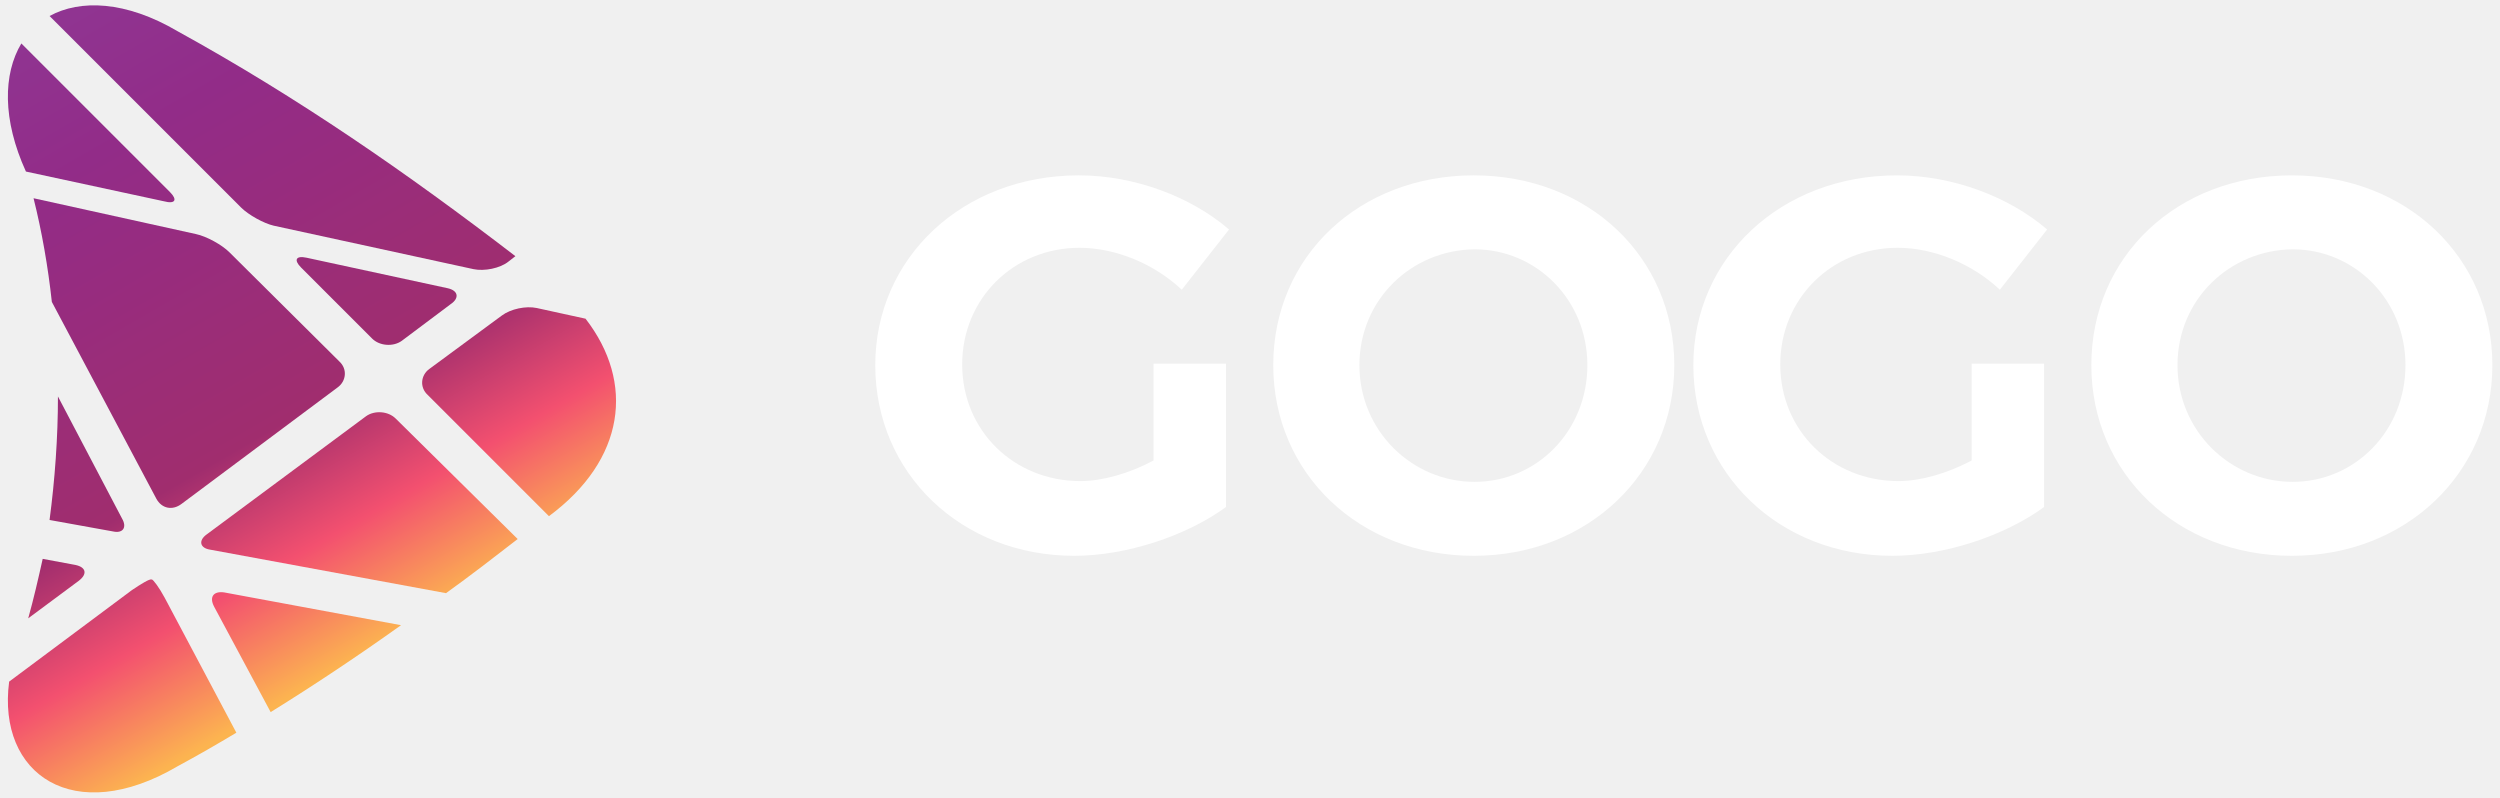
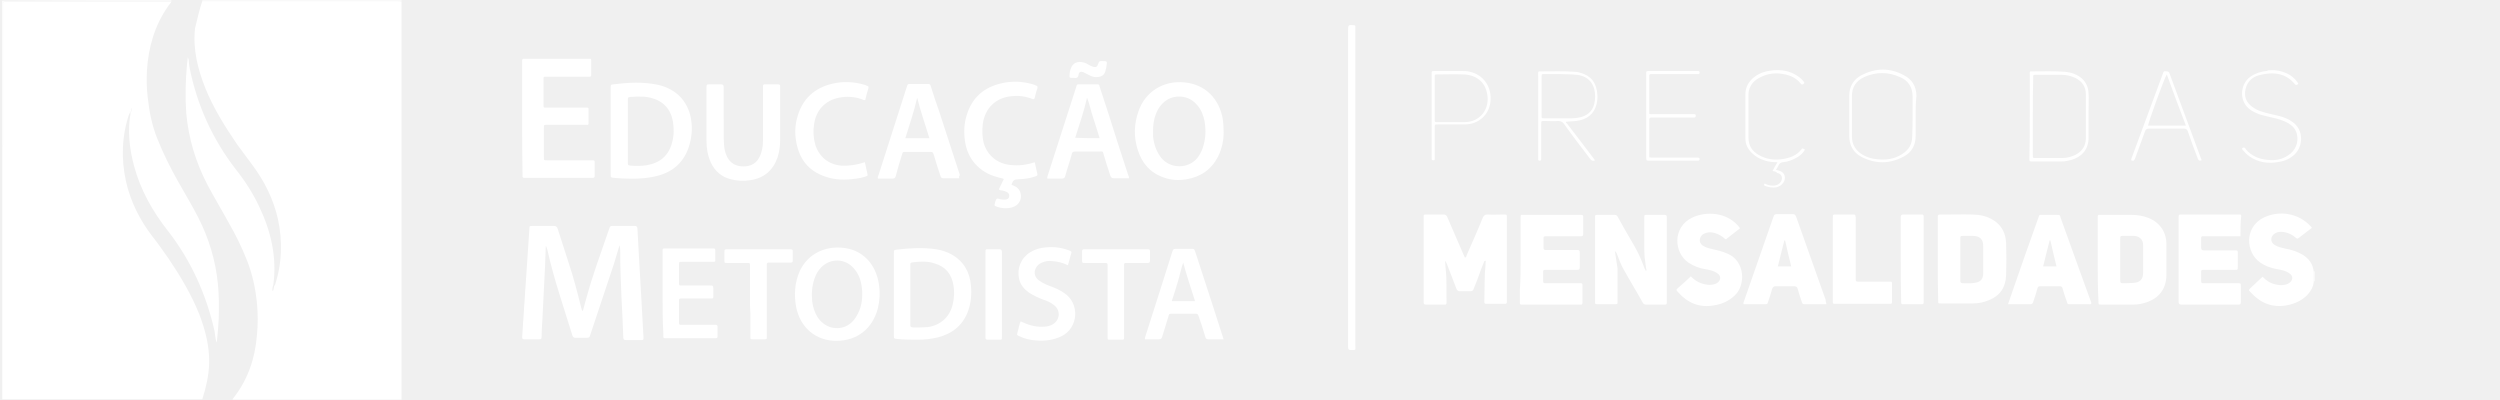
- <svg xmlns="http://www.w3.org/2000/svg" version="1.1" id="Layer_1" x="0px" y="0px" viewBox="0 0 327.9 104.6" style="enable-background:new 0 0 327.9 104.6;" xml:space="preserve">
+ <svg xmlns="http://www.w3.org/2000/svg" version="1.1" id="Layer_1" x="0px" y="0px" viewBox="0 0 655 104.6" style="enable-background:new 0 0 655 104.6;" xml:space="preserve">
  <style type="text/css">
- 	.st0{fill:url(#SVGID_1_);}
- 	.st1{fill:url(#SVGID_2_);}
- 	.st2{fill:url(#SVGID_3_);}
- 	.st3{fill:url(#SVGID_4_);}
- 	.st4{fill:url(#SVGID_5_);}
- 	.st5{fill:url(#SVGID_6_);}
- 	.st6{fill:url(#SVGID_7_);}
- 	.st7{fill:url(#SVGID_8_);}
- 	.st8{fill:url(#SVGID_9_);}
- 	.st9{fill:url(#SVGID_10_);}
- 	.st10{fill:#FFFFFF;}
+ 	.st0{fill:#FFFFFF;}
</style>
  <g>
-     <linearGradient id="SVGID_1_" gradientUnits="userSpaceOnUse" x1="-12.158" y1="-21.078" x2="50.025" y2="86.625">
-       <stop offset="0" style="stop-color:#8C42A1" />
-       <stop offset="0.389" style="stop-color:#922C88" />
-       <stop offset="0.731" style="stop-color:#A02D6E" />
-       <stop offset="0.86" style="stop-color:#F3506F" />
-       <stop offset="0.985" style="stop-color:#FCB450" />
-     </linearGradient>
-     <path class="st0" d="M20.5,65.4c0.7,1.3,2.1,1.6,3.3,0.7l20.5-15.3c1.1-0.8,1.3-2.4,0.2-3.4L30.1,33.1c-1-1-3-2.1-4.4-2.4L4.4,26   c1.1,4.4,1.9,9,2.4,13.6L20.5,65.4z" />
-     <linearGradient id="SVGID_2_" gradientUnits="userSpaceOnUse" x1="-40.403" y1="-4.771" x2="21.78" y2="102.932">
-       <stop offset="0" style="stop-color:#8C42A1" />
-       <stop offset="0.389" style="stop-color:#922C88" />
-       <stop offset="0.731" style="stop-color:#A02D6E" />
-       <stop offset="0.86" style="stop-color:#F3506F" />
-       <stop offset="0.985" style="stop-color:#FCB450" />
-     </linearGradient>
-     <path class="st1" d="M9.9,74.1l-4.3-0.8C5,76,4.4,78.6,3.7,81.1l6.6-4.9C11.5,75.3,11.3,74.4,9.9,74.1z" />
-     <linearGradient id="SVGID_3_" gradientUnits="userSpaceOnUse" x1="-32.969" y1="-9.063" x2="29.213" y2="98.64">
-       <stop offset="0" style="stop-color:#8C42A1" />
-       <stop offset="0.389" style="stop-color:#922C88" />
-       <stop offset="0.731" style="stop-color:#A02D6E" />
-       <stop offset="0.86" style="stop-color:#F3506F" />
-       <stop offset="0.985" style="stop-color:#FCB450" />
-     </linearGradient>
-     <path class="st2" d="M16,68L7.6,52c0,5.4-0.4,10.9-1.1,16.2l8.3,1.5C16.1,70,16.7,69.2,16,68z" />
-     <linearGradient id="SVGID_4_" gradientUnits="userSpaceOnUse" x1="-12.813" y1="-20.7" x2="49.369" y2="87.003">
-       <stop offset="0" style="stop-color:#8C42A1" />
-       <stop offset="0.389" style="stop-color:#922C88" />
-       <stop offset="0.731" style="stop-color:#A02D6E" />
-       <stop offset="0.86" style="stop-color:#F3506F" />
-       <stop offset="0.985" style="stop-color:#FCB450" />
-     </linearGradient>
-     <path class="st3" d="M22.3,25.2L2.8,5.7c-2.4,4-2.5,10,0.6,16.8l18.1,3.9C23,26.8,23.3,26.2,22.3,25.2z" />
-     <linearGradient id="SVGID_5_" gradientUnits="userSpaceOnUse" x1="7.894" y1="-32.655" x2="70.076" y2="75.048">
-       <stop offset="0" style="stop-color:#8C42A1" />
-       <stop offset="0.389" style="stop-color:#922C88" />
-       <stop offset="0.731" style="stop-color:#A02D6E" />
-       <stop offset="0.86" style="stop-color:#F3506F" />
-       <stop offset="0.985" style="stop-color:#FCB450" />
-     </linearGradient>
-     <path class="st4" d="M35.9,29.6l26.2,5.7c1.4,0.3,3.5-0.1,4.6-1l0.9-0.7C53.4,22.7,39.1,12.8,23.3,4.1c-6.8-4-12.8-4.2-16.8-2   l25.1,25.1C32.6,28.2,34.6,29.3,35.9,29.6z" />
-     <linearGradient id="SVGID_6_" gradientUnits="userSpaceOnUse" x1="9.082" y1="-33.341" x2="71.265" y2="74.362">
-       <stop offset="0" style="stop-color:#8C42A1" />
-       <stop offset="0.389" style="stop-color:#922C88" />
-       <stop offset="0.731" style="stop-color:#A02D6E" />
-       <stop offset="0.86" style="stop-color:#F3506F" />
-       <stop offset="0.985" style="stop-color:#FCB450" />
-     </linearGradient>
-     <path class="st5" d="M58.7,37.8l-18.5-4c-1.4-0.3-1.7,0.3-0.7,1.3l9.3,9.3c1,1,2.8,1.1,3.9,0.3l6.4-4.8   C60.3,39.1,60.1,38.1,58.7,37.8z" />
-     <linearGradient id="SVGID_7_" gradientUnits="userSpaceOnUse" x1="-17.145" y1="-18.198" x2="45.037" y2="89.504">
-       <stop offset="0" style="stop-color:#8C42A1" />
-       <stop offset="0.389" style="stop-color:#922C88" />
-       <stop offset="0.731" style="stop-color:#A02D6E" />
-       <stop offset="0.86" style="stop-color:#F3506F" />
-       <stop offset="0.985" style="stop-color:#FCB450" />
-     </linearGradient>
-     <path class="st6" d="M28.1,79.6l7.4,13.8C41.3,89.8,47,86,52.6,82l-23.2-4.3C28,77.5,27.4,78.3,28.1,79.6z" />
-     <linearGradient id="SVGID_8_" gradientUnits="userSpaceOnUse" x1="-7.617" y1="-23.7" x2="54.566" y2="84.003">
-       <stop offset="0" style="stop-color:#8C42A1" />
-       <stop offset="0.389" style="stop-color:#922C88" />
-       <stop offset="0.731" style="stop-color:#A02D6E" />
-       <stop offset="0.86" style="stop-color:#F3506F" />
-       <stop offset="0.985" style="stop-color:#FCB450" />
-     </linearGradient>
-     <path class="st7" d="M51.9,54.9c-1-1-2.8-1.1-3.9-0.3L27.1,70.1c-1.1,0.8-0.9,1.8,0.5,2l30.9,5.7c3.2-2.3,6.3-4.7,9.4-7.1   L51.9,54.9z" />
-     <linearGradient id="SVGID_9_" gradientUnits="userSpaceOnUse" x1="17.523" y1="-38.214" x2="79.705" y2="69.489">
-       <stop offset="0" style="stop-color:#8C42A1" />
-       <stop offset="0.389" style="stop-color:#922C88" />
-       <stop offset="0.731" style="stop-color:#A02D6E" />
-       <stop offset="0.86" style="stop-color:#F3506F" />
-       <stop offset="0.985" style="stop-color:#FCB450" />
-     </linearGradient>
-     <path class="st8" d="M65.8,41.4l-9.5,7c-1.1,0.8-1.3,2.4-0.2,3.4l15.9,15.9c10-7.4,11.3-17.5,4.8-25.9l-6.4-1.4   C69,40.1,67,40.5,65.8,41.4z" />
-     <linearGradient id="SVGID_10_" gradientUnits="userSpaceOnUse" x1="-41.402" y1="-4.194" x2="20.78" y2="103.509">
-       <stop offset="0" style="stop-color:#8C42A1" />
-       <stop offset="0.389" style="stop-color:#922C88" />
-       <stop offset="0.731" style="stop-color:#A02D6E" />
-       <stop offset="0.86" style="stop-color:#F3506F" />
-       <stop offset="0.985" style="stop-color:#FCB450" />
-     </linearGradient>
-     <path class="st9" d="M19.9,76c-0.3-0.1-1.4,0.6-2.6,1.4l-16.1,12c-1.6,12.2,8.5,19.1,22.1,11.1c2.6-1.4,5.2-2.9,7.7-4.4l-9.4-17.7   C20.9,77.1,20.1,76,19.9,76z" />
-     <g>
-       <path class="st10" d="M151.2,47.7h9.6v18.8c-5.2,3.8-13.1,6.4-19.9,6.4c-14.8,0-26.1-10.8-26.1-25c0-14.1,11.5-24.9,26.7-24.9    c7.3,0,14.7,2.8,19.7,7.1l-6.2,7.9c-3.6-3.4-8.7-5.5-13.4-5.5c-8.7,0-15.4,6.7-15.4,15.3c0,8.7,6.8,15.3,15.5,15.3    c2.9,0,6.4-1,9.6-2.7V47.7z" />
-       <path class="st10" d="M219.6,47.9c0,14.1-11.3,25-26.3,25s-26.3-10.8-26.3-25c0-14.3,11.3-24.9,26.3-24.9S219.6,33.7,219.6,47.9z     M178.3,47.9c0,8.6,6.9,15.3,15.1,15.3c8.2,0,14.8-6.7,14.8-15.3c0-8.6-6.7-15.2-14.8-15.2C185.1,32.8,178.3,39.3,178.3,47.9z" />
-       <path class="st10" d="M258.5,47.7h9.6v18.8c-5.2,3.8-13.1,6.4-19.9,6.4c-14.8,0-26.1-10.8-26.1-25c0-14.1,11.5-24.9,26.7-24.9    c7.3,0,14.7,2.8,19.7,7.1l-6.2,7.9c-3.6-3.4-8.7-5.5-13.4-5.5c-8.7,0-15.4,6.7-15.4,15.3c0,8.7,6.8,15.3,15.5,15.3    c2.9,0,6.4-1,9.6-2.7V47.7z" />
-       <path class="st10" d="M326.9,47.9c0,14.1-11.3,25-26.3,25s-26.3-10.8-26.3-25c0-14.3,11.3-24.9,26.3-24.9S326.9,33.7,326.9,47.9z     M285.6,47.9c0,8.6,6.9,15.3,15.1,15.3c8.2,0,14.8-6.7,14.8-15.3c0-8.6-6.7-15.2-14.8-15.2C292.4,32.8,285.6,39.3,285.6,47.9z" />
-     </g>
+     <path class="st0" d="M53,104.6c-17.5,0-34.9,0-52.4,0c0-22.1,0-44.1,0-66.2c0.3-0.3,0.2-0.7,0.2-1.1c0-11.8,0-23.7,0-35.5   c0-0.3,0-0.5,0-0.8c0-0.4,0.1-0.7,0.6-0.6c0.2,0,0.5,0,0.7,0c5.4,0,10.7,0,16.1,0c8.9,0,17.8,0,26.7,0c-0.2,0.5-0.6,0.8-0.9,1.3   c-3.5,5-5.1,10.7-5.5,16.7c-0.1,2.4-0.1,4.7,0.2,7.1c0.4,3.7,1.1,7.3,2.5,10.8c1.6,4,3.5,7.8,5.6,11.5c1.7,3,3.5,6,5.1,9.1   c2.8,5.5,4.6,11.3,5.2,17.6c0.3,3.1,0.3,6.1,0.2,9.2c-0.1,2-0.3,4-0.5,6c-0.2-0.3-0.2-0.6-0.3-0.9c-0.1-0.7-0.2-1.4-0.3-2.1   C54,77,50,68.2,44,60.5c-4-5.1-7.2-10.7-8.9-17.1c-1.2-4.5-1.7-9.1-0.9-13.7c0.2-0.4,0.3-0.8,0.2-1.4c-0.3,0.6-0.5,1-0.5,1.4   c-2,5.8-2.2,11.8-0.9,17.8c1.2,5.3,3.6,10.1,6.9,14.4c1.5,1.9,2.9,3.9,4.3,5.9c3.1,4.6,5.9,9.3,8,14.5c1.6,4.2,2.7,8.4,2.6,12.9   C54.7,98.4,54,101.5,53,104.6z" />
+     <path class="st0" d="M105.2,0.4c0,0.4,0,0.7,0,1.1c0,19.6,0,39.2,0,58.8c0,14.8,0,29.6,0,44.4c-14.8,0-29.5,0-44.3,0   c0.1-0.2,0.2-0.4,0.4-0.6c3.7-4.8,5.5-10.2,6-16.1c0.3-2.9,0.3-5.9,0-8.8c-0.4-3.8-1.2-7.5-2.6-11c-1.3-3.3-2.9-6.6-4.7-9.7   c-1.8-3.3-3.8-6.6-5.6-10c-3.1-5.9-5-12.2-5.6-18.8c-0.3-4.3-0.2-8.6,0.2-12.9c0.1-0.5,0.1-1.1,0.2-1.8c0.3,0.6,0.3,1.1,0.3,1.5   c0.1,0.5,0.1,1,0.2,1.4c2,9.8,6,18.6,12.1,26.5c2.4,3,4.5,6.3,6.1,9.7c3.1,6.5,4.7,13.3,3.7,20.6c-0.2,0.5-0.3,1.1-0.2,1.6   c0.3-0.4,0.5-0.7,0.5-1.2c2-5.8,2.2-11.8,0.9-17.8c-1.2-5.2-3.5-9.8-6.7-14.1c-1.3-1.8-2.7-3.6-4-5.4c-3.2-4.7-6.2-9.5-8.3-14.7   c-2-5-3.3-10.2-2.7-15.7C51.7,5,52.2,2.6,53,0.3c0.4,0,0.8,0,1.3,0c16.5,0,33.1,0,49.6,0C104.3,0.3,104.8,0.3,105.2,0.4z" />
+     <path class="st0" d="M44.9,0.1c0,0.1,0,0.1,0,0.2c-8.9,0-17.8,0-26.7,0c-5.4,0-10.7,0-16.1,0c-0.2,0-0.5,0-0.7,0   C0.9,0.3,0.7,0.5,0.8,1c0,0.3,0,0.5,0,0.8c0,11.8,0,23.7,0,35.5c0,0.4,0.1,0.8-0.2,1.1c0-12.7,0-25.5,0-38.2   C15.3,0.1,30.1,0.1,44.9,0.1z" />
+     <path class="st0" d="M53,0.3c0-0.1,0-0.1,0-0.2c17.4,0,34.8,0,52.2,0c0,0.1,0,0.1,0,0.2c-0.5,0-0.9,0-1.4,0c-16.5,0-33.1,0-49.6,0   C53.8,0.3,53.4,0.3,53,0.3z" />
+     <path class="st0" d="M606.4,73.7c-0.1,0-0.1,0-0.2,0c0-0.9,0-1.7,0-2.6c0.1,0,0.1,0,0.2,0C606.4,72,606.4,72.9,606.4,73.7z" />
+     <path class="st0" d="M162.3,64.3c-0.7,2.2-1.2,4.2-1.9,6.2c-1.9,5.8-3.9,11.6-5.8,17.4c-0.1,0.4-0.3,0.6-0.8,0.6c-1,0-2,0-3,0   c-0.4,0-0.6-0.1-0.8-0.5c-2.3-7.5-4.9-14.9-6.6-22.6c-0.1-0.3-0.2-0.7-0.4-1c-0.1,1.8-0.1,3.6-0.2,5.4c-0.2,4.7-0.5,9.4-0.7,14.1   c-0.1,1.5-0.2,2.9-0.2,4.4c0,0.4-0.1,0.6-0.6,0.6c-1.3,0-2.6,0-3.9,0c-0.5,0-0.6-0.2-0.6-0.6c0.1-1.5,0.2-3,0.3-4.5   c0.2-3.5,0.5-7,0.7-10.5c0.3-4.5,0.6-9,0.9-13.4c0-0.7,0.1-0.7,0.7-0.7c1.9,0,3.8,0,5.7,0c0.6,0,0.8,0.2,1,0.7c1,3,1.9,6,2.9,9   c1.3,3.9,2.3,7.8,3.3,11.8c0.1,0.3,0.1,0.6,0.4,0.8c0.4-1.4,0.7-2.7,1.1-4c1.5-5.5,3.5-10.8,5.3-16.1c0.2-0.6,0.4-1.1,0.6-1.7   c0.1-0.4,0.3-0.5,0.7-0.5c2,0,4,0,6,0c0.4,0,0.5,0.2,0.6,0.6c0.1,2.4,0.3,4.8,0.4,7.3c0.2,4.1,0.5,8.2,0.7,12.3   c0.2,3,0.3,6.1,0.5,9.1c0,0.4,0,0.6-0.5,0.6c-1.4,0-2.7,0-4.1,0c-0.5,0-0.7-0.2-0.7-0.7c-0.1-1.7-0.1-3.4-0.2-5   c-0.2-3.8-0.4-7.7-0.5-11.5c-0.1-2.1-0.1-4.2-0.1-6.3C162.4,65.1,162.5,64.8,162.3,64.3z" />
+     <path class="st0" d="M388.9,68.4c-0.6,1.5-1.2,3-1.7,4.5c-0.4,0.9-0.7,1.9-1.1,2.8c-0.1,0.4-0.4,0.6-0.8,0.6c-0.9,0-1.9,0-2.8,0   c-0.5,0-0.7-0.2-0.9-0.6c-0.8-2.2-1.7-4.3-2.5-6.5c-0.1-0.3-0.2-0.5-0.5-0.9c0.1,1,0.1,1.7,0.2,2.5c0.3,2.8,0.1,5.7,0.2,8.5   c0,0.4-0.2,0.6-0.6,0.5c-1.6,0-3.2,0-4.8,0c-0.4,0-0.6-0.1-0.6-0.6c0-0.2,0-0.3,0-0.5c0-7.1,0-14.2,0-21.4c0-1.2-0.1-1.1,1-1.1   c1.4,0,2.8,0,4.2,0c0.5,0,0.8,0.2,1,0.7c1.4,3.2,2.8,6.5,4.2,9.7c0.1,0.3,0.3,0.6,0.4,0.9c0.4-0.1,0.4-0.4,0.5-0.7   c1.4-3.3,2.9-6.5,4.2-9.8c0.3-0.6,0.6-0.8,1.2-0.8c1.4,0.1,2.8,0,4.2,0c0.9,0,0.9,0,0.9,0.8c0,1.9,0,3.9,0,5.8c0,5.2,0,10.4,0,15.6   c0,0.2,0,0.5,0,0.7c0,0.3-0.1,0.5-0.4,0.5c-1.7,0-3.4,0-5,0c-0.3,0-0.5-0.1-0.5-0.4c0-0.2,0-0.5,0-0.7c0.1-3,0-6.1,0.3-9.1   c0-0.4,0-0.8,0.1-1.1C389.1,68.4,389,68.4,388.9,68.4z" />
+     <path class="st0" d="M136.8,31c0-4.8,0-9.6,0-14.4c0-0.2,0-0.5,0-0.7c0-0.4,0.1-0.5,0.5-0.5c0.2,0,0.3,0,0.5,0c5.4,0,10.7,0,16.1,0   c0.2,0,0.5,0,0.7,0c0.2,0,0.3,0.1,0.3,0.4c0,1.3,0,2.6,0,3.9c0,0.3-0.2,0.4-0.4,0.4c-0.2,0-0.5,0-0.7,0c-3.5,0-7,0-10.5,0   c-0.9,0-0.9-0.1-0.9,0.9c0,2.1,0,4.2,0,6.3c0,1,0,0.9,1,0.9c3.2,0,6.5,0,9.7,0c0.2,0,0.5,0,0.7,0c0.3,0,0.4,0.1,0.4,0.4   c0,1.2,0,2.5,0,3.7c0,0.3-0.1,0.5-0.5,0.4c-0.8,0-1.6,0-2.3,0c-2.7,0-5.4,0-8.1,0c-0.8,0-0.8,0-0.8,0.8c0,2.6,0,5.1,0,7.7   c0,0.8,0,0.8,0.8,0.8c3.8,0,7.5,0,11.3,0c0.2,0,0.5,0,0.7,0c0.3,0,0.5,0.1,0.5,0.4c0,1.2,0,2.5,0,3.7c0,0.4-0.2,0.5-0.5,0.5   c-0.2,0-0.4,0-0.6,0c-5.6,0-11.1,0-16.7,0c-0.2,0-0.4,0-0.6,0c-0.3,0-0.5-0.1-0.5-0.4c0-0.3,0-0.5,0-0.8   C136.8,40.7,136.8,35.8,136.8,31z" />
+     <path class="st0" d="M431.3,70.5c-0.1-0.5-0.1-1-0.2-1.5c-0.2-1.2-0.3-2.4-0.3-3.6c0-2.8,0-5.6,0-8.4c0-0.7,0-0.7,0.7-0.7   c1.5,0,3,0,4.6,0c0.5,0,0.6,0.2,0.6,0.6c0,0.5,0,0.9,0,1.4c0,6.7,0,13.5,0,20.2c0,0.2,0,0.4,0,0.6c0,0.7,0,0.7-0.7,0.7   c-1.6,0-3.2,0-4.8,0c-0.4,0-0.6-0.2-0.8-0.5c-1.6-2.9-3.4-5.8-5-8.7c-0.7-1.2-1.2-2.6-1.7-3.9c-0.1-0.3-0.2-0.6-0.6-0.9   c0.2,1.3,0.4,2.6,0.6,3.9c0.1,0.3,0.1,0.7,0.1,1.1c0,2.7,0,5.5,0,8.2c0,0.7,0,0.7-0.7,0.7c-1.5,0-2.9,0-4.4,0c-0.8,0-0.8,0-0.8-0.8   c0-1.9,0-3.9,0-5.8c0-5.2,0-10.4,0-15.6c0-0.2,0-0.5,0-0.7c0-0.4,0.1-0.5,0.5-0.5c1.6,0,3.1,0,4.7,0c0.5,0,0.6,0.3,0.8,0.6   c1.2,2.2,2.4,4.3,3.7,6.5c1.2,2,2.2,4,3,6.2c0.2,0.4,0.2,0.8,0.5,1.1c0,0.1,0,0.3,0.2,0.2C431.5,70.8,431.4,70.7,431.3,70.5z" />
+     <path class="st0" d="M549.6,68c0-3.5,0-7,0-10.6c0-0.2,0-0.5,0-0.7c0-0.3,0.2-0.5,0.5-0.4c0.1,0,0.3,0,0.4,0c2.6,0,5.2,0,7.9,0   c1.5,0,3,0.2,4.5,0.8c3,1.2,4.7,3.7,4.7,6.9c0,2.7,0,5.3,0,8c0,3.6-1.9,6.1-5.2,7.2c-1.1,0.4-2.3,0.6-3.5,0.6c-2.8,0-5.6,0-8.3,0   c-0.8,0-0.8,0-0.8-0.8C549.6,75.3,549.6,71.6,549.6,68z M555.5,67.9c0,1.9,0,3.7,0,5.6c0,0.5,0.1,0.7,0.6,0.7c1,0,2,0,3-0.1   c1.6-0.1,2.4-1,2.4-2.6c0-2.4,0-4.7,0-7.1c0.1-1.8-1.2-2.6-2.5-2.6c-0.9,0-1.8,0-2.7,0c-0.7,0-0.8,0-0.8,0.7   C555.5,64.4,555.5,66.1,555.5,67.9z" />
+     <path class="st0" d="M507.7,68c0-3.5,0-7,0-10.5c0-0.2,0-0.5,0-0.7c0-0.4,0.1-0.6,0.6-0.6c0.9,0,1.9,0,2.8,0c2.4,0,4.8-0.1,7.2,0.1   c1.6,0.2,3,0.7,4.3,1.6c2,1.4,2.9,3.4,3,5.8c0.1,2.8,0.1,5.6,0,8.4c-0.1,3.1-1.5,5.3-4.4,6.5c-1.4,0.6-2.8,0.9-4.3,0.9   c-2.8,0-5.6,0-8.4,0c-0.7,0-0.7,0-0.7-0.8C507.7,75.3,507.7,71.7,507.7,68z M519.6,68c0-1.2,0-2.3,0-3.5c0-1.8-0.8-2.6-2.6-2.7   c-0.8,0-1.7,0-2.5,0c-0.9,0-0.9,0-0.9,0.9c0,1.7,0,3.4,0,5.1c0,1.9,0,3.8,0,5.7c0,0.4,0.1,0.7,0.6,0.7c1.1,0,2.1,0.1,3.2-0.1   c1.5-0.2,2.2-1,2.2-2.5C519.6,70.4,519.6,69.2,519.6,68z" />
+     <path class="st0" d="M587,61.9c-1.4,0-2.6,0-3.9,0c-1.9,0-3.8,0-5.7,0c-0.7,0-0.7,0-0.7,0.7c0,0.8,0,1.6,0,2.3   c0,0.5,0.2,0.7,0.7,0.7c2.6,0,5.2,0,7.8,0c1.2,0,1.1-0.1,1.1,1.1c0,1.1,0,2.1,0,3.2c0,0.8,0,0.8-0.8,0.8c-2.5,0-5,0-7.6,0   c-0.2,0-0.5,0-0.7,0c-0.3,0-0.5,0.1-0.5,0.4c0,0.9,0,1.7,0,2.6c0,0.3,0.1,0.5,0.4,0.5c0.4,0,0.7,0,1.1,0c2.7,0,5.4,0,8.1,0   c0.7,0,0.8,0,0.8,0.7c0,1.4,0,2.8,0,4.2c0,0.5-0.1,0.7-0.6,0.7c-5,0-10,0-15,0c-0.5,0-0.7-0.2-0.7-0.7c0-2.6,0-5.2,0-7.9   c0-4.6,0-9.2,0-13.8c0-0.2,0-0.5,0-0.7c0-0.3,0.1-0.5,0.5-0.5c0.2,0,0.4,0,0.6,0c4.8,0,9.5,0,14.3,0c0.2,0,0.4,0,0.6,0   c0.3,0,0.4,0.1,0.4,0.4C587,58.4,587,60.1,587,61.9z" />
+     <path class="st0" d="M398.4,68c0-3.5,0-7,0-10.5c0-0.2,0-0.5,0-0.7c0-0.4,0.1-0.6,0.5-0.5c0.2,0,0.3,0,0.5,0c4.8,0,9.6,0,14.4,0   c0.2,0,0.3,0,0.5,0c0.4,0,0.5,0.2,0.5,0.5c0,1.5,0,3,0,4.5c0,0.5-0.2,0.6-0.6,0.6c-0.4,0-0.8,0-1.2,0c-2.6,0-5.2,0-7.8,0   c-0.7,0-0.8,0-0.8,0.7c0,0.8,0,1.6,0,2.3c0,0.5,0.2,0.6,0.6,0.6c1.9,0,3.9,0,5.8,0c0.8,0,1.7,0,2.5,0c0.4,0,0.6,0.1,0.6,0.6   c0,1.3,0,2.7,0,4c0,0.5-0.2,0.6-0.7,0.6c-2.5,0-5,0-7.6,0c-0.2,0-0.5,0-0.7,0c-0.4,0-0.7,0.1-0.6,0.6c0,0.8,0,1.6,0,2.3   c0,0.6,0.2,0.6,0.7,0.6c2.8,0,5.6,0,8.4,0c0.2,0,0.5,0,0.7,0c0.4,0,0.5,0.1,0.5,0.5c0,1.6,0,3.1,0,4.7c0,0.3-0.2,0.5-0.5,0.4   c-0.2,0-0.4,0-0.6,0c-4.7,0-9.4,0-14.2,0c-0.2,0-0.3,0-0.5,0c-0.5,0.1-0.6-0.1-0.6-0.6c0-1.1,0-2.1,0-3.2   C398.4,73.3,398.4,70.6,398.4,68z" />
+     <path class="st0" d="M160,34.4c0-3.8,0-7.6,0-11.4c0-0.8,0-0.8,0.7-0.9c3.9-0.5,7.7-0.7,11.6,0.1c1.9,0.4,3.6,1.2,5.1,2.4   c1.7,1.4,2.8,3.3,3.4,5.4c0.7,2.8,0.6,5.6-0.3,8.4c-1.3,4-4,6.5-8,7.6c-2.6,0.7-5.3,0.9-8,0.8c-1.2,0-2.4-0.1-3.6-0.2   c-0.9-0.1-0.9-0.1-0.9-0.9c0-2.8,0-5.6,0-8.3C160,36.4,160,35.4,160,34.4z M166.9,25.3c-0.4,0-1.1,0.1-1.7,0.1   c-0.7,0.1-0.7,0.1-0.7,0.8c0,5.5,0,10.9,0,16.4c0,0.7,0,0.7,0.8,0.8c1.4,0.1,2.7,0.1,4.1-0.1c3.5-0.6,5.8-2.5,6.7-6   c0.5-1.8,0.5-3.6,0.2-5.5c-0.6-3.3-2.6-5.4-5.9-6.2C169.3,25.3,168.2,25.3,166.9,25.3z" />
+     <path class="st0" d="M320.6,34.7c0,1.9-0.4,4.2-1.5,6.4c-1.8,3.4-4.6,5.3-8.4,5.9c-2,0.3-3.9,0.2-5.8-0.5c-3.5-1.2-5.7-3.7-6.8-7.2   c-1.1-3.4-1-6.8,0.2-10.2c1.8-5.2,6.7-8.1,12.1-7.5c5.3,0.5,9.1,4.2,10,9.8C320.5,32.3,320.6,33.3,320.6,34.7z M302.1,34.3   c0,0.5,0,0.9,0,1.4c0.2,2,0.8,3.9,2.1,5.6c2.4,3,7.1,3,9.5,0.1c0.6-0.8,1.1-1.7,1.4-2.6c0.8-2.3,0.9-4.6,0.5-7   c-0.3-1.5-0.8-2.9-1.8-4.1c-1.2-1.5-2.7-2.3-4.6-2.4c-2.5-0.1-4.4,1.1-5.7,3.2C302.5,30.2,302.1,32.2,302.1,34.3z" />
+     <path class="st0" d="M478.5,79.7c-1.9,0-3.9,0-5.8,0c-0.4,0-0.5-0.2-0.6-0.5c-0.4-1.2-0.8-2.3-1.1-3.5c-0.1-0.5-0.4-0.7-0.9-0.7   c-1.6,0-3.3,0-4.9,0c-0.5,0-0.7,0.2-0.9,0.7c-0.3,1.2-0.7,2.3-1.1,3.5c-0.1,0.4-0.2,0.5-0.7,0.5c-1.9,0-3.8,0-5.7,0   c-0.1-0.4,0.1-0.7,0.2-1c2.5-7.2,5-14.3,7.5-21.5c0.1-0.2,0.1-0.3,0.2-0.5c0.1-0.4,0.3-0.6,0.8-0.6c1.4,0,2.8,0,4.2,0   c0.5,0,0.7,0.2,0.9,0.7c0.9,2.6,1.9,5.3,2.8,7.9c1.6,4.6,3.3,9.2,4.9,13.8C478.3,79,478.5,79.3,478.5,79.7z M469.3,69.8   c-0.6-2.3-1.1-4.6-1.6-6.8c-0.1,0-0.1,0-0.2,0c-0.6,2.2-1.1,4.5-1.7,6.8C467,69.8,468.1,69.8,469.3,69.8z" />
+     <path class="st0" d="M526.1,79.7c0.3-0.9,0.6-1.8,0.9-2.6c2.3-6.6,4.6-13.3,7-19.9c0.4-1,0.1-0.9,1.3-0.9c1.2,0,2.3,0,3.5,0   c0.9,0,0.9,0,1.1,0.8c1.5,4.2,3,8.3,4.5,12.5c1.1,3,2.2,6.1,3.3,9.1c0.1,0.3,0.3,0.6,0.2,0.9c-0.3,0.2-0.6,0.1-0.8,0.1   c-1.5,0-2.9,0-4.4,0c-1.2,0-0.9,0.1-1.3-1c-0.4-1-0.7-2.1-1-3.1c-0.1-0.5-0.4-0.6-0.8-0.6c-1.7,0-3.4,0-5,0c-0.5,0-0.7,0.1-0.8,0.6   c-0.3,1.2-0.7,2.3-1.1,3.5c-0.1,0.4-0.3,0.6-0.7,0.6C530,79.7,528.2,79.7,526.1,79.7z M537.2,63c-0.1,0-0.2,0-0.2,0   c-0.6,2.2-1.1,4.5-1.7,6.8c1.3,0,2.4,0,3.5,0C538.2,67.4,537.7,65.2,537.2,63z" />
+     <path class="st0" d="M443,72.4c1.2,1.3,2.7,2,4.4,2.2c0.8,0.1,1.5,0,2.2-0.3c1.1-0.5,1.7-1.9,0.2-2.8c-0.9-0.6-2-0.8-3.1-1   c-1.5-0.2-2.9-0.8-4.2-1.6c-4-2.6-4.4-9.4,0.9-11.9c3.3-1.6,9.2-1.7,12.5,2.8c-1.2,1-2.5,1.9-3.7,2.9c-0.3-0.1-0.5-0.3-0.7-0.5   c-0.9-0.7-1.8-1.1-2.9-1.3c-0.8-0.1-1.5,0-2.3,0.4c-1,0.6-1.5,2.2-0.1,3.1c0.8,0.5,1.7,0.7,2.6,0.9c1.3,0.3,2.6,0.6,3.9,1.2   c4.6,2,4.7,8.4,1.7,11c-1.5,1.4-3.3,2.2-5.3,2.5c-3.8,0.7-6.9-0.6-9.4-3.4c-0.6-0.6-0.6-0.7,0-1.2C440.9,74.4,441.9,73.4,443,72.4z   " />
+     <path class="st0" d="M606.2,71.2c0,0.9,0,1.7,0,2.6c-0.1,1.4-0.8,2.5-1.7,3.5c-1.5,1.5-3.3,2.3-5.4,2.7c-3.9,0.7-7-0.7-9.5-3.5   c-0.5-0.5-0.5-0.5,0-1c1.1-1,2.1-2,3.2-3c0.9,1,2,1.7,3.3,2c0.9,0.2,1.7,0.3,2.6,0.1c0.4-0.1,0.7-0.2,1-0.4   c1.1-0.7,1.2-1.9,0.1-2.6c-1-0.7-2.1-0.9-3.3-1.1c-1.6-0.3-3-0.8-4.3-1.7c-3.9-2.7-4.2-9.3,0.9-11.8c4.2-2,9.2-1.1,12.3,2.3   c0.1,0.1,0.2,0.2,0.3,0.4c-1.2,0.9-2.3,1.8-3.5,2.7c-0.3,0.2-0.5,0.1-0.7-0.1c-0.9-0.8-1.9-1.3-3.1-1.5c-0.8-0.1-1.6-0.1-2.3,0.3   c-1.3,0.8-1.4,2.3-0.1,3.1c0.8,0.5,1.7,0.7,2.6,0.9c1.7,0.3,3.3,0.8,4.8,1.7C605.1,67.9,606,69.3,606.2,71.2z" />
+     <path class="st0" d="M234.2,77.1c0-3.6,0-7.2,0-10.8c0-0.8,0-0.8,0.8-0.9c3.4-0.4,6.8-0.6,10.2-0.1c1.5,0.2,2.9,0.7,4.2,1.4   c3.1,1.8,4.7,4.6,5,8.2c0.2,2.3,0,4.5-0.8,6.7c-1.4,3.7-4.1,5.8-7.9,6.8c-1.7,0.4-3.4,0.6-5.1,0.6c-1.9,0-3.8,0-5.6-0.2   c-0.8-0.1-0.8-0.1-0.8-0.9C234.2,84.4,234.2,80.8,234.2,77.1z M238.5,77.1c0,2.6,0,5.1,0,7.7c0,0.9,0,0.9,0.9,1   c1.2,0,2.5,0,3.7-0.1c3.3-0.5,5.7-2.6,6.5-5.9c0.4-1.7,0.5-3.4,0.2-5.1c-0.5-2.9-2.1-4.9-5-5.7c-1.8-0.6-3.6-0.5-5.4-0.3   c-0.9,0.1-0.9,0.1-0.9,1C238.5,72,238.5,74.6,238.5,77.1z" />
+     <path class="st0" d="M219.1,89.3c-5.3,0-9.4-3.4-10.5-8.8c-0.6-3.2-0.4-6.4,0.9-9.4c2.1-4.6,6.6-6.6,11.1-6.2   c5.2,0.4,8.9,4.1,9.7,9.7c0.3,2.1,0.2,4.1-0.3,6.2C228.6,86.1,224.6,89.3,219.1,89.3z M225.9,77.1c0-0.6,0-1.2-0.1-1.7   c-0.2-1.9-0.8-3.7-2.2-5.2c-2.2-2.5-6-2.6-8.4-0.2c-0.8,0.8-1.4,1.8-1.8,3c-0.7,2-0.8,4-0.6,6c0.2,1.5,0.6,2.8,1.4,4.1   c0.8,1.2,1.9,2.1,3.3,2.6c2.7,0.8,5.3-0.2,6.8-2.7C225.5,81.1,225.9,79.2,225.9,77.1z" />
+     <path class="st0" d="M189.6,30.5c0.1,2.2-0.1,4.8,0.1,7.5c0.1,1.1,0.3,2.1,0.8,3.1c0.9,1.7,2.3,2.5,4.3,2.5c1.9,0,3.4-0.8,4.2-2.5   c0.7-1.4,0.9-2.8,0.9-4.3c0-4.5,0-9.1,0-13.6c0-0.2,0-0.4,0-0.6c0-0.3,0.1-0.5,0.4-0.5c1.2,0,2.4,0,3.6,0c0.3,0,0.5,0.1,0.5,0.5   c0,0.2,0,0.3,0,0.5c0,4.5,0,9,0,13.5c0,1.6-0.2,3.2-0.7,4.7c-1.2,3.4-3.6,5.4-7.1,5.9c-1.7,0.3-3.4,0.2-5-0.2   c-2.5-0.6-4.3-2.1-5.4-4.5c-0.8-1.8-1.1-3.7-1.1-5.7c0-4.6,0-9.2,0-13.8c0-0.8,0-0.9,0.8-0.9c1,0,2,0,3,0c0.5,0,0.7,0.2,0.7,0.7   C189.6,25.1,189.6,27.5,189.6,30.5z" />
+     <path class="st0" d="M251.3,46.7c-1.4,0-2.8,0-4.2,0c-0.5,0-0.6-0.3-0.7-0.6c-0.6-1.8-1.2-3.6-1.7-5.4c-0.3-0.9-0.3-0.9-1.2-0.9   c-2,0-4.1,0-6.1,0c-0.9,0-0.9,0-1.1,0.8c-0.6,1.8-1.1,3.6-1.6,5.5c-0.1,0.5-0.4,0.7-0.9,0.7c-1.3,0-2.5,0-3.8,0   c-0.1-0.4,0.1-0.7,0.2-1c2.4-7.6,4.9-15.2,7.3-22.8c0.1-0.2,0.1-0.4,0.2-0.6c0.1-0.3,0.3-0.4,0.6-0.4c1.6,0,3.2,0,4.9,0   c0.5,0,0.6,0.3,0.7,0.7c0.7,2.2,1.4,4.4,2.2,6.6c1.8,5.5,3.6,11.1,5.4,16.6C251.2,46.1,251.3,46.3,251.3,46.7z M243.5,36.2   c-1.1-3.6-2.3-7-3.2-10.6c-0.8,3.6-2,7-3.1,10.6C239.3,36.2,241.4,36.2,243.5,36.2z" />
+     <path class="st0" d="M295.8,46.7c-1.4,0-2.7,0-4,0c-0.5,0-0.7-0.2-0.9-0.7c-0.6-1.8-1.2-3.6-1.7-5.4c-0.3-1.1-0.2-0.9-1.3-0.9   c-2.1,0-4.1,0-6.2,0c-0.6,0-0.8,0.2-0.9,0.7c-0.5,1.9-1.2,3.8-1.7,5.7c-0.1,0.5-0.4,0.7-0.9,0.7c-1.3,0-2.6,0-3.8,0   c-0.1-0.4,0.1-0.6,0.1-0.8c2.5-7.7,4.9-15.3,7.4-23c0.3-1,0.2-0.9,1.2-0.9c1.3,0,2.6,0,3.9,0c1.1,0,0.9-0.1,1.2,0.9   c1.6,4.8,3.1,9.5,4.6,14.3c0.9,2.9,1.9,5.7,2.8,8.6C295.7,46,295.8,46.3,295.8,46.7z M288.1,36.2c-0.6-1.9-1.1-3.6-1.7-5.4   c-0.6-1.7-0.9-3.5-1.6-5.2c-0.8,3.6-2,7-3.1,10.5C283.8,36.2,285.9,36.2,288.1,36.2z" />
+     <path class="st0" d="M271.1,42.5c0.2,1.1,0.5,2.1,0.7,3.1c0.1,0.4-0.2,0.5-0.5,0.6c-1.1,0.4-2.2,0.6-3.4,0.7   c-0.4,0-0.9,0.1-1.4,0.1c-0.7,0-1.1,0.3-1.3,0.9c-0.1,0.2-0.1,0.3-0.2,0.5c0.4,0.2,0.8,0.3,1.1,0.5c1.7,1,1.9,3.5,0.3,4.8   c-1.5,1.2-4.1,1-5.6,0.3c-0.2-0.1-0.3-0.2-0.2-0.5c0.1-0.2,0.1-0.3,0.1-0.5c0.4-1.1,0.4-1.1,1.4-0.8c0.4,0.1,0.9,0.1,1.3,0.1   c0.5-0.1,0.9-0.2,1-0.8c0.1-0.5-0.1-0.9-0.6-1.2c-0.4-0.2-0.8-0.3-1.2-0.4c-0.3,0-0.6,0-0.9-0.3c0.4-0.9,0.9-1.8,1.3-2.7   c-0.6-0.3-1.2-0.3-1.7-0.5c-4.7-1.2-7.9-4.8-8.5-9.6c-0.3-2.3-0.2-4.5,0.5-6.7c1.4-4.6,4.6-7.3,9.2-8.3c2.6-0.6,5.2-0.5,7.8,0.2   c0.4,0.1,0.7,0.2,1.1,0.4c0.4,0.1,0.5,0.3,0.4,0.7c-0.3,0.8-0.5,1.7-0.7,2.5c-0.1,0.4-0.3,0.5-0.7,0.3c-1.8-0.7-3.6-0.9-5.4-0.7   c-4.1,0.4-6.9,3.1-7.5,7.2c-0.2,1.8-0.2,3.5,0.3,5.3c1,3.1,3.5,5.1,6.7,5.5C266.9,43.5,269,43.2,271.1,42.5z" />
+     <path class="st0" d="M320.6,88.9c-1.4,0-2.7,0-4,0c-0.5,0-0.7-0.2-0.8-0.6c-0.5-1.8-1.1-3.5-1.7-5.3c-0.3-0.8-0.3-0.8-1.1-0.8   c-1.9,0-3.9,0-5.8,0c-0.9,0-0.9,0-1.1,0.8c-0.5,1.7-1.1,3.5-1.6,5.2c-0.1,0.5-0.4,0.7-0.9,0.7c-1.2,0-2.4,0-3.6,0   c-0.1-0.3,0-0.6,0.1-0.8c2.3-7.3,4.7-14.6,7-22c0.3-0.9,0.3-0.9,1.3-0.9c1.2,0,2.4,0,3.6,0c0.9,0,0.9,0,1.2,0.9   c1.4,4.4,2.9,8.8,4.3,13.2c0.9,2.9,1.9,5.8,2.8,8.7C320.4,88.2,320.4,88.5,320.6,88.9z M313.1,78.9c-1.1-3.5-2.2-6.7-3.1-10.1   c-0.6,1.7-0.9,3.4-1.4,5c-0.5,1.7-1,3.3-1.6,5.1C309.1,78.9,311,78.9,313.1,78.9z" />
+     <path class="st0" d="M173.6,77c0-3.6,0-7.2,0-10.8c0-0.2,0-0.5,0-0.7c0-0.2,0.1-0.4,0.4-0.4c0.2,0,0.4,0,0.6,0c3.9,0,7.9,0,11.8,0   c0.2,0,0.4,0,0.6,0c0.2,0,0.4,0.1,0.4,0.4c0,0.9,0,1.8,0,2.7c0,0.3-0.1,0.4-0.4,0.4c-0.2,0-0.5,0-0.7,0c-2.5,0-5,0-7.6,0   c-0.8,0-0.8,0-0.8,0.8c0,1.6,0,3.1,0,4.7c0,0.7,0,0.7,0.7,0.7c2.5,0,4.9,0,7.4,0c0.8,0,0.8,0,0.9,0.8c0,0.6,0,1.2,0,1.8   c0,0.8,0,0.8-0.8,0.8c-2.2,0-4.4,0-6.6,0c-0.4,0-0.7,0-1.1,0c-0.3,0-0.5,0.1-0.5,0.4c0,2,0,4.1,0,6.1c0,0.4,0.3,0.4,0.6,0.4   c1.4,0,2.8,0,4.3,0c1.5,0,3,0,4.6,0c0.4,0,0.6,0.1,0.6,0.5c0,0.8,0,1.7,0,2.5c0,0.3-0.1,0.5-0.4,0.5c-0.2,0-0.3,0-0.5,0   c-4.1,0-8.2,0-12.3,0c-0.2,0-0.4,0-0.6,0c-0.3,0-0.4-0.1-0.4-0.4c0-0.2,0-0.5,0-0.7C173.6,84.2,173.6,80.6,173.6,77z" />
+     <path class="st0" d="M480.2,68c0-3.6,0-7.2,0-10.9c0-0.9,0-0.9,0.8-0.9c1.4,0,2.8,0,4.3,0c0.8,0,0.8,0,0.9,0.8c0,4.7,0,9.3,0,14   c0,0.6,0,1.3,0,1.9c0,0.8,0,0.9,0.8,0.9c2.4,0,4.7,0,7.1,0c0.2,0,0.5,0,0.7,0c1,0,0.9-0.1,0.9,0.9c0,1.3,0,2.6,0,3.9   c0,1.1,0.1,1-1,1c-2.6,0-5.2,0-7.9,0c-2,0-3.9,0-5.9,0c-0.7,0-0.7,0-0.7-0.7C480.2,75.3,480.2,71.7,480.2,68z" />
+     <path class="st0" d="M226.6,42.5c0.2,1.1,0.5,2.2,0.7,3.2c0.1,0.4-0.2,0.4-0.4,0.5c-0.8,0.3-1.7,0.5-2.6,0.6   c-2.7,0.4-5.4,0.4-8-0.5c-4.5-1.5-6.9-4.6-7.7-9.2c-0.4-2.2-0.3-4.3,0.3-6.4c1.3-4.8,4.5-7.7,9.3-8.8c2.6-0.6,5.3-0.5,7.9,0.2   c0.4,0.1,0.7,0.2,1.1,0.4c0.4,0.1,0.4,0.3,0.3,0.7c-0.3,1-0.6,2-0.8,3c-0.4,0.1-0.6-0.1-0.9-0.2c-2-0.7-4-0.8-6-0.4   c-3.6,0.7-6,3.3-6.5,6.9c-0.3,1.8-0.2,3.6,0.3,5.4c1,3.2,3.5,5.2,6.8,5.5C222.4,43.5,224.5,43.2,226.6,42.5z" />
+     <path class="st0" d="M279.8,69.5c-1.4-0.7-2.8-1-4.2-1.1c-0.9-0.1-1.7,0-2.6,0.4c-1,0.4-1.7,1.2-1.9,2.3c-0.1,1.1,0.4,1.9,1.3,2.5   c1,0.7,2,1.1,3.1,1.5c1.1,0.4,2.2,0.9,3.2,1.6c4.3,2.7,3.9,9.2-0.6,11.4c-2.1,1-4.3,1.3-6.6,1.1c-1.5-0.1-3-0.4-4.4-1.1   c-0.7-0.3-0.7-0.3-0.5-1.1c0.3-0.9,0.4-1.9,0.8-2.8c1.9,0.9,3.8,1.5,5.8,1.4c0.7,0,1.5-0.1,2.2-0.4c2.3-1,2.7-3.8,0.7-5.3   c-0.9-0.7-1.8-1.1-2.8-1.4c-1.3-0.5-2.6-1.1-3.8-1.9c-1.2-0.9-2.2-2-2.5-3.6c-0.6-2.7,0.5-5.4,2.9-6.9c1.3-0.8,2.7-1.2,4.2-1.3   c2.1-0.2,4.1,0.1,6,0.8c0.7,0.3,0.7,0.3,0.5,1C280.3,67.6,280.1,68.5,279.8,69.5z" />
+     <path class="st0" d="M355.1,49.3c0,13.7,0,27.5,0,41.2c0,1.3,0.3,1.2-1.2,1.2c-0.5,0-0.7-0.2-0.7-0.7c0-0.2,0-0.5,0-0.7   c0-27.5,0-54.9,0-82.4c0-1.4,0.1-1.4,1.5-1.3c0.3,0,0.4,0.1,0.4,0.4c0,0.3,0,0.5,0,0.8C355.1,21.7,355.1,35.5,355.1,49.3z" />
+     <path class="st0" d="M290.2,78.9c0-3,0-6.1,0-9.1c0-0.9,0-0.9-1-0.9c-1.6,0-3.3,0-4.9,0c-0.8,0-0.8,0-0.8-0.9c0-0.7,0-1.4,0-2.1   c0-0.5,0.2-0.6,0.6-0.6c0.2,0,0.3,0,0.5,0c5.2,0,10.4,0,15.6,0c0.2,0,0.4,0,0.6,0c0.4,0,0.5,0.2,0.5,0.6c0,0.8,0,1.6,0,2.4   c0,0.5-0.2,0.6-0.6,0.6c-1.7,0-3.4,0-5.1,0c-0.2,0-0.5,0-0.7,0c-0.2,0-0.4,0.1-0.4,0.4c0,0.3,0,0.5,0,0.8c0,5.9,0,11.8,0,17.7   c0,0.3,0,0.5,0,0.8c0,0.3-0.1,0.4-0.4,0.4c-1.2,0-2.3,0-3.5,0c-0.3,0-0.4-0.1-0.4-0.4c0-0.2,0-0.5,0-0.7   C290.2,84.8,290.2,81.8,290.2,78.9z" />
+     <path class="st0" d="M196.5,78.9c0-3.1,0-6.1,0-9.2c0-0.8,0-0.8-0.9-0.8c-1.7,0-3.4,0-5.1,0c-0.7,0-0.7,0-0.7-0.7   c0-0.8,0-1.6,0-2.3c0-0.4,0.1-0.6,0.6-0.6c0.3,0,0.5,0,0.8,0c5.1,0,10.2,0,15.2,0c0.2,0,0.5,0,0.7,0c0.4,0,0.6,0.1,0.6,0.5   c0,0.8,0,1.7,0,2.5c0,0.4-0.2,0.5-0.6,0.5c-1.7,0-3.4,0-5,0c-0.2,0-0.5,0-0.7,0c-0.4,0-0.5,0.2-0.5,0.5c0,0.2,0,0.5,0,0.7   c0,5.9,0,11.7,0,17.6c0,0.2,0,0.5,0,0.7c0.1,0.5-0.1,0.6-0.6,0.6c-1,0-2,0-3,0c-0.7,0-0.7,0-0.7-0.7c0-2,0-4.1,0-6.1   C196.5,81,196.5,79.9,196.5,78.9z" />
+     <path class="st0" d="M498,68c0-3.5,0-7.1,0-10.6c0-0.2,0-0.4,0-0.6c0-0.4,0.2-0.6,0.6-0.6c1.1,0,2.2,0,3.3,0c0.5,0,1,0,1.6,0   c0.3,0,0.5,0.1,0.5,0.5c0,0.2,0,0.4,0,0.6c0,7.1,0,14.2,0,21.3c0,1.2,0.1,1.1-1.1,1.1c-1.3,0-2.6,0-3.9,0c-0.9,0-0.9,0.1-0.9-0.9   C498,75.2,498,71.6,498,68z" />
+     <path class="st0" d="M262.5,77.2c0,3.7,0,7.3,0,11c0,0.8,0,0.8-0.7,0.8c-1,0-2,0-3,0c-0.4,0-0.6-0.1-0.6-0.5c0-0.3,0-0.5,0-0.8   c0-7.1,0-14.2,0-21.3c0-1.2-0.1-1.1,1.1-1.1c0.8,0,1.7,0,2.5,0c0.5,0,0.7,0.2,0.7,0.7c0,2.3,0,4.7,0,7   C262.5,74.3,262.5,75.7,262.5,77.2z" />
+     <path class="st0" d="M531.8,30.4c0-3.6,0-7.2,0-10.8c0-1-0.1-0.9,0.9-0.9c2.7,0,5.5-0.1,8.2,0.1c1.1,0.1,2.1,0.3,3.1,0.8   c2,1,3.1,2.6,3.2,4.8c0.1,1.5,0,3.1,0,4.7c0,2.3,0,4.5,0,6.8c0.1,3.5-2.1,5.3-4.5,6c-0.8,0.2-1.6,0.4-2.4,0.4c-2.6,0-5.2,0-7.9,0   c-0.7,0-0.7,0-0.7-0.7C531.8,37.8,531.8,34.1,531.8,30.4z M532.6,30.5c0,3.4,0,6.7,0,10.1c0,0.8,0,0.8,0.7,0.8c2.4,0,4.7,0,7.1,0   c1.1,0,2.2-0.3,3.3-0.8c1.8-0.9,2.7-2.3,2.8-4.2c0-3.9,0-7.8,0-11.7c0-2-1-3.4-2.8-4.3c-1.1-0.5-2.3-0.8-3.6-0.8   c-2.2,0-4.5,0-6.7,0c-0.7,0-0.7,0-0.7,0.7C532.6,23.7,532.6,27.1,532.6,30.5z" />
+     <path class="st0" d="M432.1,41.2c0.3,0.1,0.7,0.1,1.1,0.1c3.7,0,7.3,0,11,0c0.2,0,0.5,0,0.7,0c0.3,0,0.4,0.2,0.4,0.4   c0,0.3-0.2,0.4-0.4,0.4c-0.1,0-0.3,0-0.4,0c-4.1,0-8.2,0-12.3,0c-0.3,0-0.5,0-0.8-0.1c-0.1-0.3-0.1-0.6-0.1-1c0-7.1,0-14.2,0-21.3   c0-0.2,0-0.3,0-0.5c-0.1-0.5,0.2-0.6,0.7-0.6c4.2,0,8.4,0,12.6,0c0.1,0,0.2,0,0.3,0c0.3,0,0.4,0.2,0.4,0.4c0,0.2-0.1,0.4-0.3,0.4   c-0.3,0-0.5,0-0.8,0c-3.6,0-7.2,0-10.9,0c-0.2,0-0.5,0-0.7,0c-0.4,0-0.5,0.2-0.5,0.5c0,0.1,0,0.2,0,0.3c0,3,0,6,0,9   c0,0.2,0,0.4,0,0.6c0.4,0.2,0.7,0.1,1.1,0.1c3.3,0,6.7,0,10,0c0.2,0,0.5,0,0.7,0c0.3,0,0.4,0.2,0.4,0.4c0,0.3-0.1,0.4-0.4,0.5   c-0.3,0-0.5,0-0.8,0c-3.2,0-6.5,0-9.7,0c-0.2,0-0.5,0-0.7,0c-0.4,0-0.6,0.1-0.6,0.6c0,3.2,0,6.3,0,9.5   C432.1,41.1,432.1,41.2,432.1,41.2z" />
+     <path class="st0" d="M417.9,42c-0.7,0.3-1,0-1.3-0.4c-2.3-3-4.6-6-6.8-9.1c-0.4-0.6-0.9-0.8-1.6-0.8c-1.1,0.1-2.3,0-3.4,0   c-1,0-1-0.1-1,0.9c0,2.8,0,5.6,0,8.4c0,0.2,0,0.5,0,0.7c0,0.3-0.2,0.4-0.4,0.4c-0.2,0-0.4-0.1-0.4-0.3c0-0.2,0-0.5,0-0.7   c0-7.1,0-14.2,0-21.3c0-1.2-0.2-1.1,1.1-1.1c2.8,0,5.6-0.1,8.3,0.1c0.6,0,1.2,0.1,1.7,0.3c2.7,0.7,4.2,2.6,4.4,5.6   c0.1,0.9,0,1.7-0.2,2.6c-0.6,2.5-2.5,4.1-5.4,4.4c-0.9,0.1-1.7,0.1-2.6,0.2c0,0,0,0.1,0,0.1c0,0,0,0.1,0,0.1c0,0.1,0.1,0.2,0.2,0.2   C412.9,35.4,415.4,38.7,417.9,42z M408.7,19.4c-1.5,0-2.8,0-4,0c-0.8,0-0.8,0-0.8,0.8c0,3.4,0,6.7,0,10.1c0,0.7,0,0.7,0.7,0.7   c2.4,0,4.8,0,7.2,0c0.6,0,1.3-0.1,1.9-0.2c2-0.4,3.5-1.5,4-3.6c0.3-1.3,0.3-2.6,0-3.8c-0.4-1.6-1.4-2.8-2.9-3.4   c-0.6-0.2-1.2-0.4-1.8-0.4C411.4,19.4,409.9,19.5,408.7,19.4z" />
+     <path class="st0" d="M501.9,30.4c0,1.7,0,3.5,0,5.2c0,2.4-1,4.3-3.1,5.4c-3.7,2-7.4,2-11.1,0.1c-2.1-1.1-3.2-3-3.2-5.5   c0-3.5,0-7,0-10.5c0-2.4,1.1-4.3,3.2-5.4c3.7-1.9,7.4-2,11.1,0c2.2,1.1,3.3,3,3.3,5.5C501.9,27,501.9,28.7,501.9,30.4z M501.1,30.4   c0-1.7,0-3.4,0-5.1c0-2.4-1.1-4.2-3.3-5.1c-3.1-1.4-6.3-1.4-9.4,0c-2.1,1-3.2,2.6-3.2,5c0,3.5,0,7,0,10.5c0,2.2,1,3.8,2.9,4.9   c1.1,0.6,2.3,1,3.6,1.1c2.3,0.3,4.6,0,6.6-1.3c1.8-1.1,2.7-2.6,2.7-4.7C501.1,33.9,501.1,32.1,501.1,30.4z" />
+     <path class="st0" d="M576.8,42c-0.5,0.2-0.8,0.1-1-0.5c-0.9-2.4-1.8-4.7-2.6-7.1c-0.2-0.5-0.4-0.7-1-0.7c-3.1,0-6.1,0-9.2,0   c-0.6,0-0.8,0.2-1,0.7c-0.9,2.4-1.7,4.7-2.6,7.1c-0.2,0.5-0.4,0.8-1,0.5c-0.1-0.3,0.1-0.6,0.2-0.9c2.7-7.2,5.3-14.4,8-21.6   c0.3-0.9,0.3-0.9,1.1-0.8c0.4,0,0.6,0.2,0.7,0.5c2.8,7.6,5.6,15.1,8.4,22.7C576.8,41.9,576.8,42,576.8,42z M567.7,19.5   c-0.6,0.8-4.9,12.7-4.9,13.4c3.3,0,6.5,0,9.9,0C571,28.4,569.3,24,567.7,19.5z" />
+     <path class="st0" d="M464.4,44.8c0.4-0.8,0.8-1.5,1.3-2.3c-1.2,0-2.2-0.1-3.2-0.4c-1.3-0.4-2.5-1-3.5-2c-1.1-1.1-1.7-2.3-1.7-3.8   c0-3.9,0-7.8,0-11.7c0-1.8,0.9-3.3,2.3-4.4c1.3-1,2.7-1.5,4.3-1.7c2.2-0.3,4.3-0.1,6.2,0.9c0.9,0.5,1.8,1.1,2.4,1.9   c0.2,0.2,0.4,0.4,0,0.7c-0.3,0.2-0.5,0.2-0.7-0.1c-1.2-1.5-2.8-2.2-4.6-2.5c-2.1-0.4-4.2-0.1-6.1,0.9c-1.4,0.7-2.5,1.8-2.9,3.5   c-0.1,0.4-0.1,0.9-0.1,1.3c0,3.6,0,7.2,0,10.9c0,2.1,0.9,3.6,2.7,4.6c1.9,1.1,3.9,1.4,6.1,1.1c2-0.3,3.8-0.9,5.1-2.6   c0.3-0.4,0.5-0.1,0.9,0.1c-0.5,0.9-1.2,1.5-2,2c-1.2,0.7-2.5,1.2-3.8,1.3c-0.6,0.1-0.9,0.3-1.1,0.8c-0.2,0.4-0.4,0.7-0.7,1.2   c0.3,0.1,0.6,0.1,0.8,0.2c1.5,0.4,2,1.9,1.1,3.2c-0.5,0.7-1.1,1-1.9,1.2c-0.9,0.1-1.7,0-2.6-0.3c-0.2-0.1-0.6-0.1-0.5-0.5   c0.1-0.4,0.4-0.1,0.6,0c0.7,0.3,1.4,0.4,2.2,0.3c0.7-0.1,1.2-0.4,1.6-1c0.6-1,0.2-2.1-1-2.3C465.3,44.9,464.9,44.9,464.4,44.8z" />
+     <path class="st0" d="M594.9,18.4c1.4-0.1,2.8,0.2,4.2,0.8c1.1,0.5,2.1,1.3,2.8,2.3c0.1,0.2,0.4,0.4,0.1,0.6c-0.2,0.1-0.4,0.3-0.7,0   c-2.5-3.1-5.9-3.3-9.4-2.4c-1.9,0.5-3.2,1.8-3.6,3.8c-0.4,1.9,0.3,3.4,1.8,4.5c1.3,1,2.9,1.4,4.5,1.8c1.2,0.3,2.4,0.5,3.6,0.9   c0.8,0.3,1.5,0.6,2.2,1.1c3.4,2.1,3.1,6.9,0.4,9c-1.2,1-2.6,1.5-4.2,1.7c-2.6,0.4-5,0-7.2-1.5c-0.7-0.5-1.3-1.1-1.8-1.7   c-0.1-0.2-0.3-0.3-0.1-0.5c0.2-0.1,0.4-0.3,0.7,0c0.1,0.1,0.2,0.2,0.2,0.3c1.5,1.8,3.5,2.6,5.8,2.8c1.9,0.2,3.7-0.1,5.3-1.2   c1.9-1.2,2.8-3.4,2.3-5.5c-0.3-1.4-1.2-2.3-2.4-3c-1.3-0.7-2.7-1.1-4.1-1.4c-1.2-0.3-2.3-0.5-3.5-0.9c-0.7-0.3-1.4-0.6-2-1   c-3.3-2.1-3-6.8-0.2-8.8c1.3-0.9,2.8-1.4,4.3-1.5C594.2,18.4,594.5,18.4,594.9,18.4z" />
+     <path class="st0" d="M375.1,30.4c0-3.6,0-7.2,0-10.8c0-1-0.1-1,0.9-1c2.3,0,4.6,0,6.9,0c0.7,0,1.5,0,2.2,0.2c3.6,0.8,5.8,4,5.4,7.8   c-0.3,3.4-3.1,6-6.7,6c-2.4,0-4.7,0-7.1,0c-0.8,0-0.8,0-0.8,0.8c0,2.5,0,5,0,7.6c0,0.2,0,0.5,0,0.7c0,0.3-0.2,0.3-0.4,0.3   c-0.2,0-0.4-0.1-0.4-0.3c0-0.2,0-0.5,0-0.7C375.1,37.6,375.1,34,375.1,30.4z M375.9,25.7c0,1.9,0,3.7,0,5.6c0,0.7,0,0.7,0.7,0.7   c2.4,0,4.7,0,7.1,0c4.1,0,6.8-3.5,5.9-7.6c-0.6-3-2.9-4.8-6.2-4.9c-2.3-0.1-4.5,0-6.8,0c-0.7,0-0.7,0-0.7,0.7   C375.9,22,375.9,23.8,375.9,25.7z" />
+     <path class="st0" d="M287.2,20.2c-0.7,0-1.3-0.2-2-0.6c-0.5-0.2-0.9-0.5-1.4-0.7c-0.6-0.2-1.1-0.1-1.2,0.6c-0.1,1-0.7,1-1.4,0.9   c-0.2,0-0.4,0-0.6,0c-0.3,0-0.4-0.2-0.4-0.4c0-0.6,0.1-1.3,0.3-1.9c0.5-1.6,1.8-2.2,3.5-1.7c0.5,0.1,0.9,0.4,1.3,0.6   c0.4,0.2,0.7,0.4,1.1,0.5c0.7,0.2,1.1,0,1.3-0.7c0.3-0.8,0.3-0.8,1-0.8c1.4,0,1.4,0,1.2,1.3c0,0.3-0.1,0.6-0.2,0.9   C289.5,19.6,288.7,20.2,287.2,20.2z" />
+     <path class="st0" d="M34.1,29.7c-0.1,0-0.2,0-0.3,0c0-0.5,0.2-0.8,0.5-1.4C34.4,28.9,34.3,29.3,34.1,29.7z" />
+     <path class="st0" d="M72,74.7c0.1,0.1,0,0.4,0.3,0.4c0,0.5-0.2,0.8-0.5,1.2C71.6,75.7,71.7,75.2,72,74.7z" />
  </g>
</svg>
